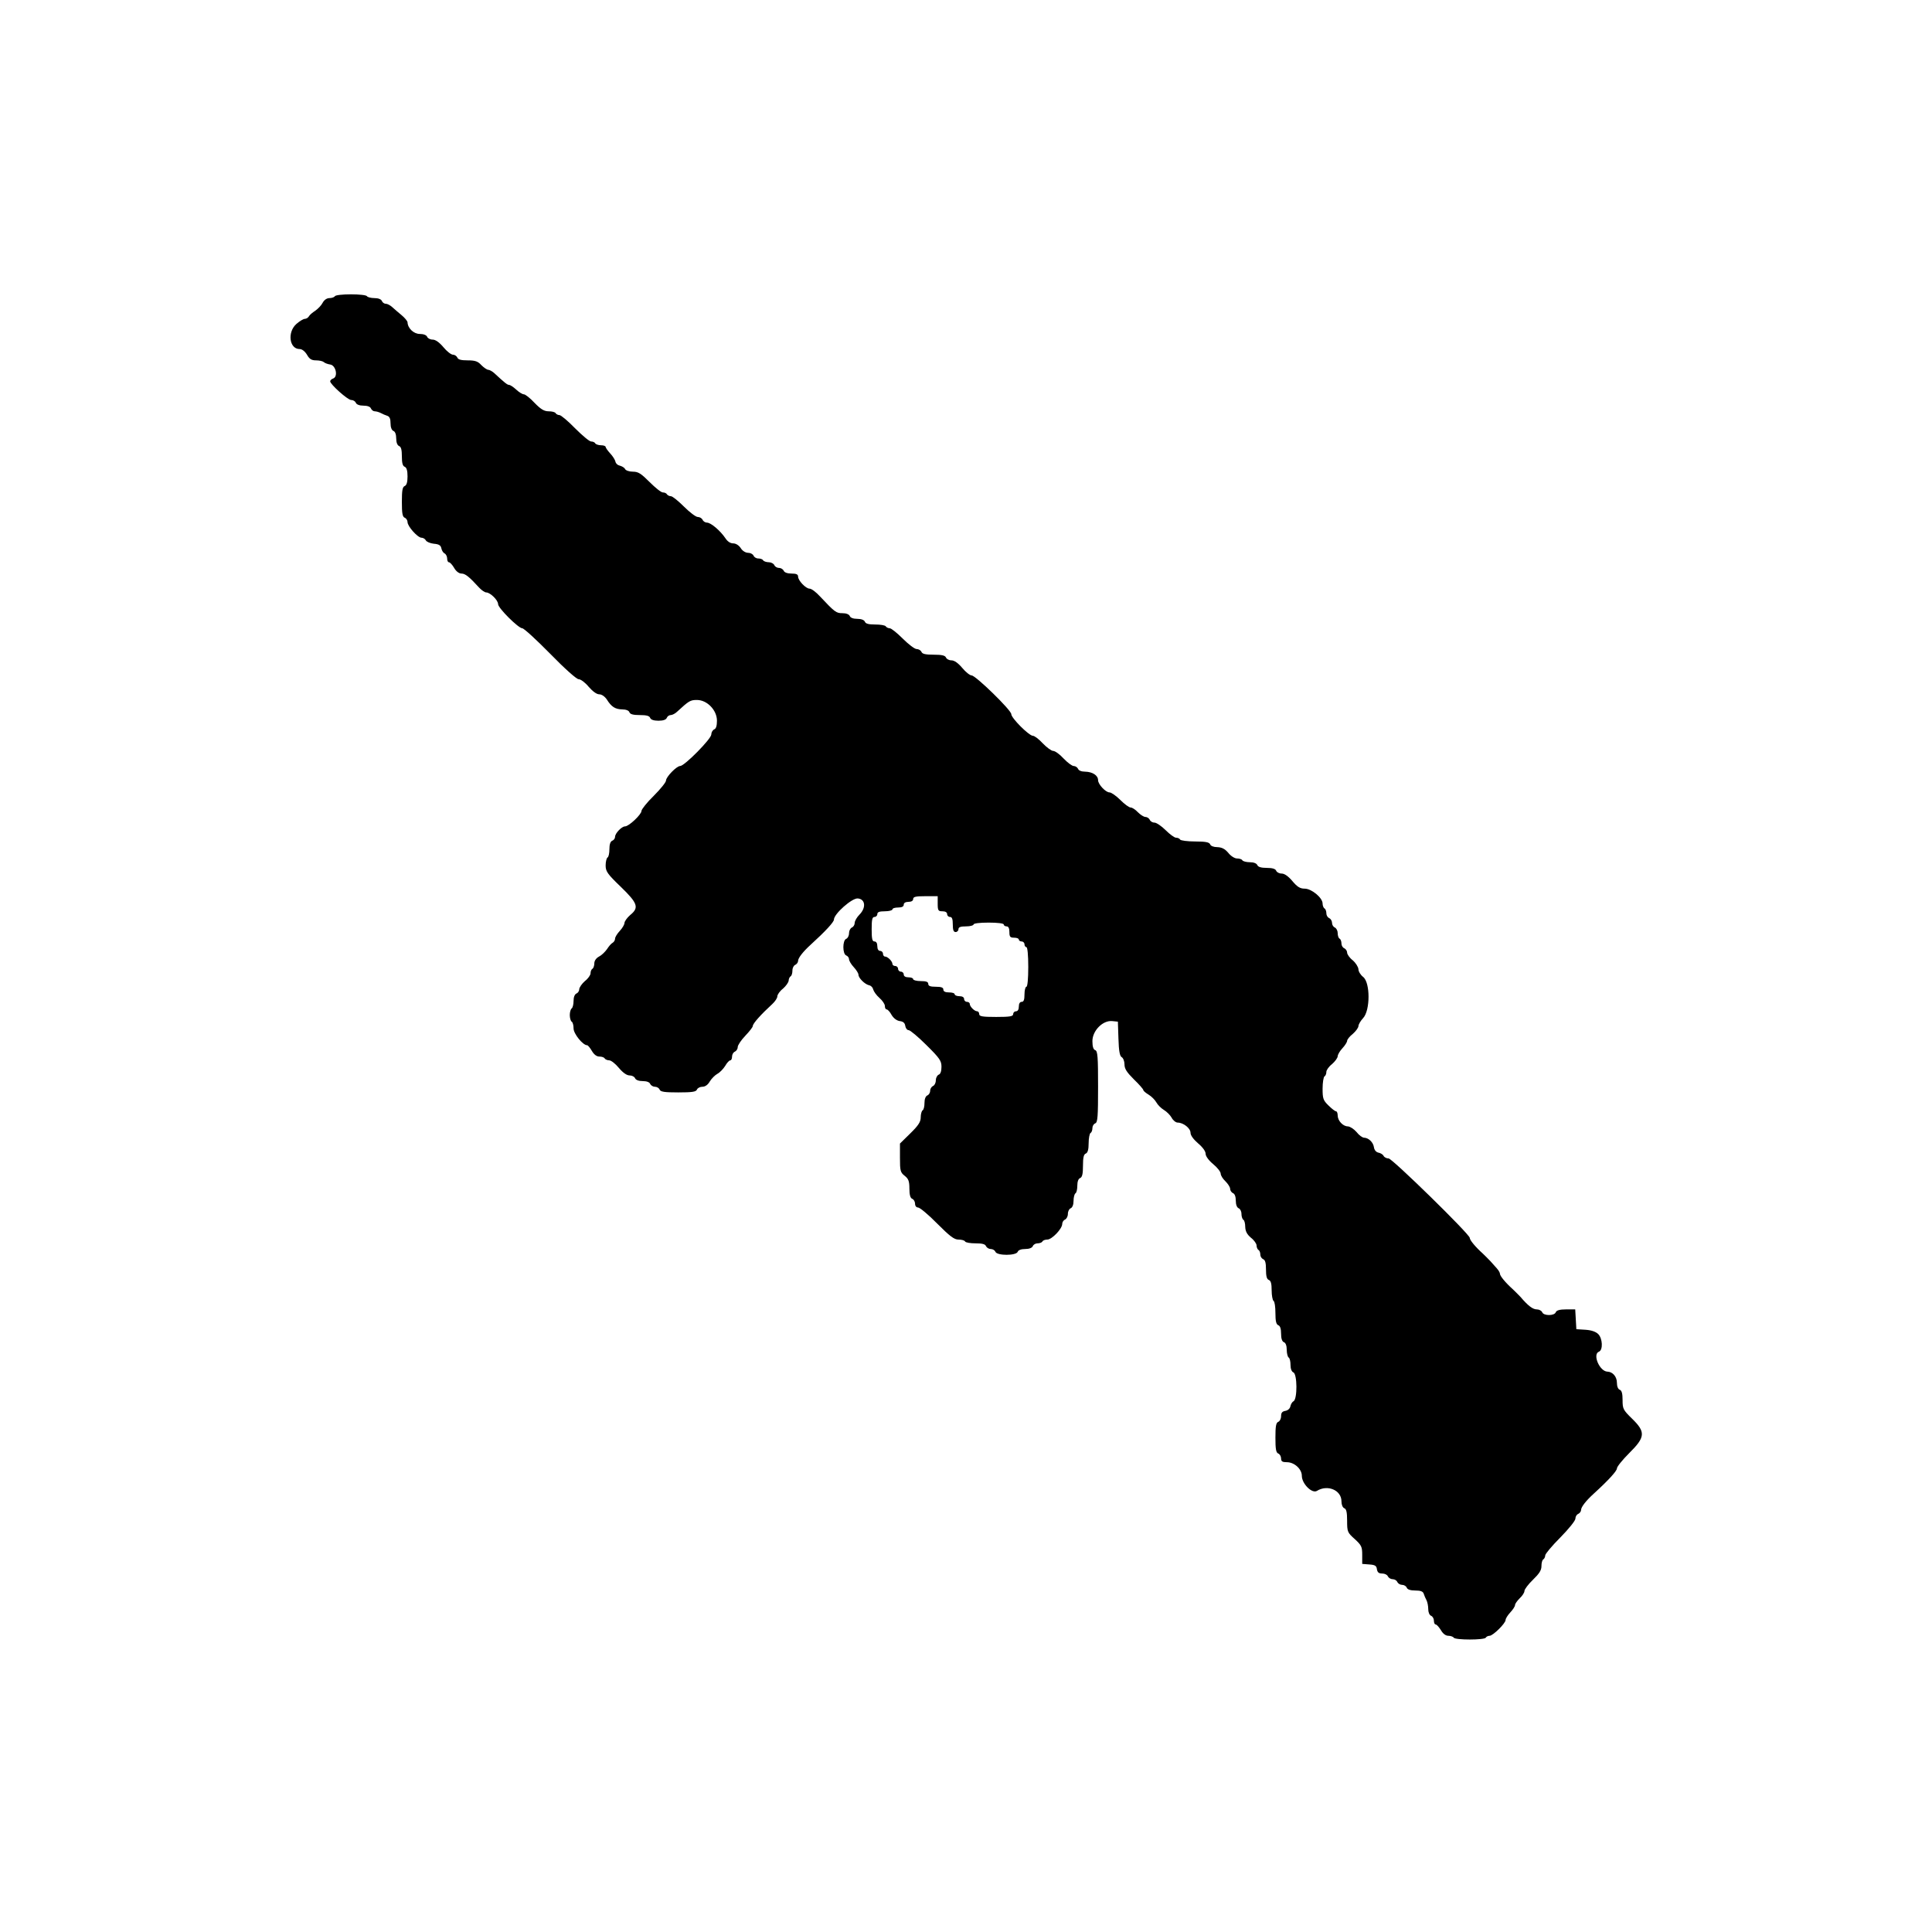
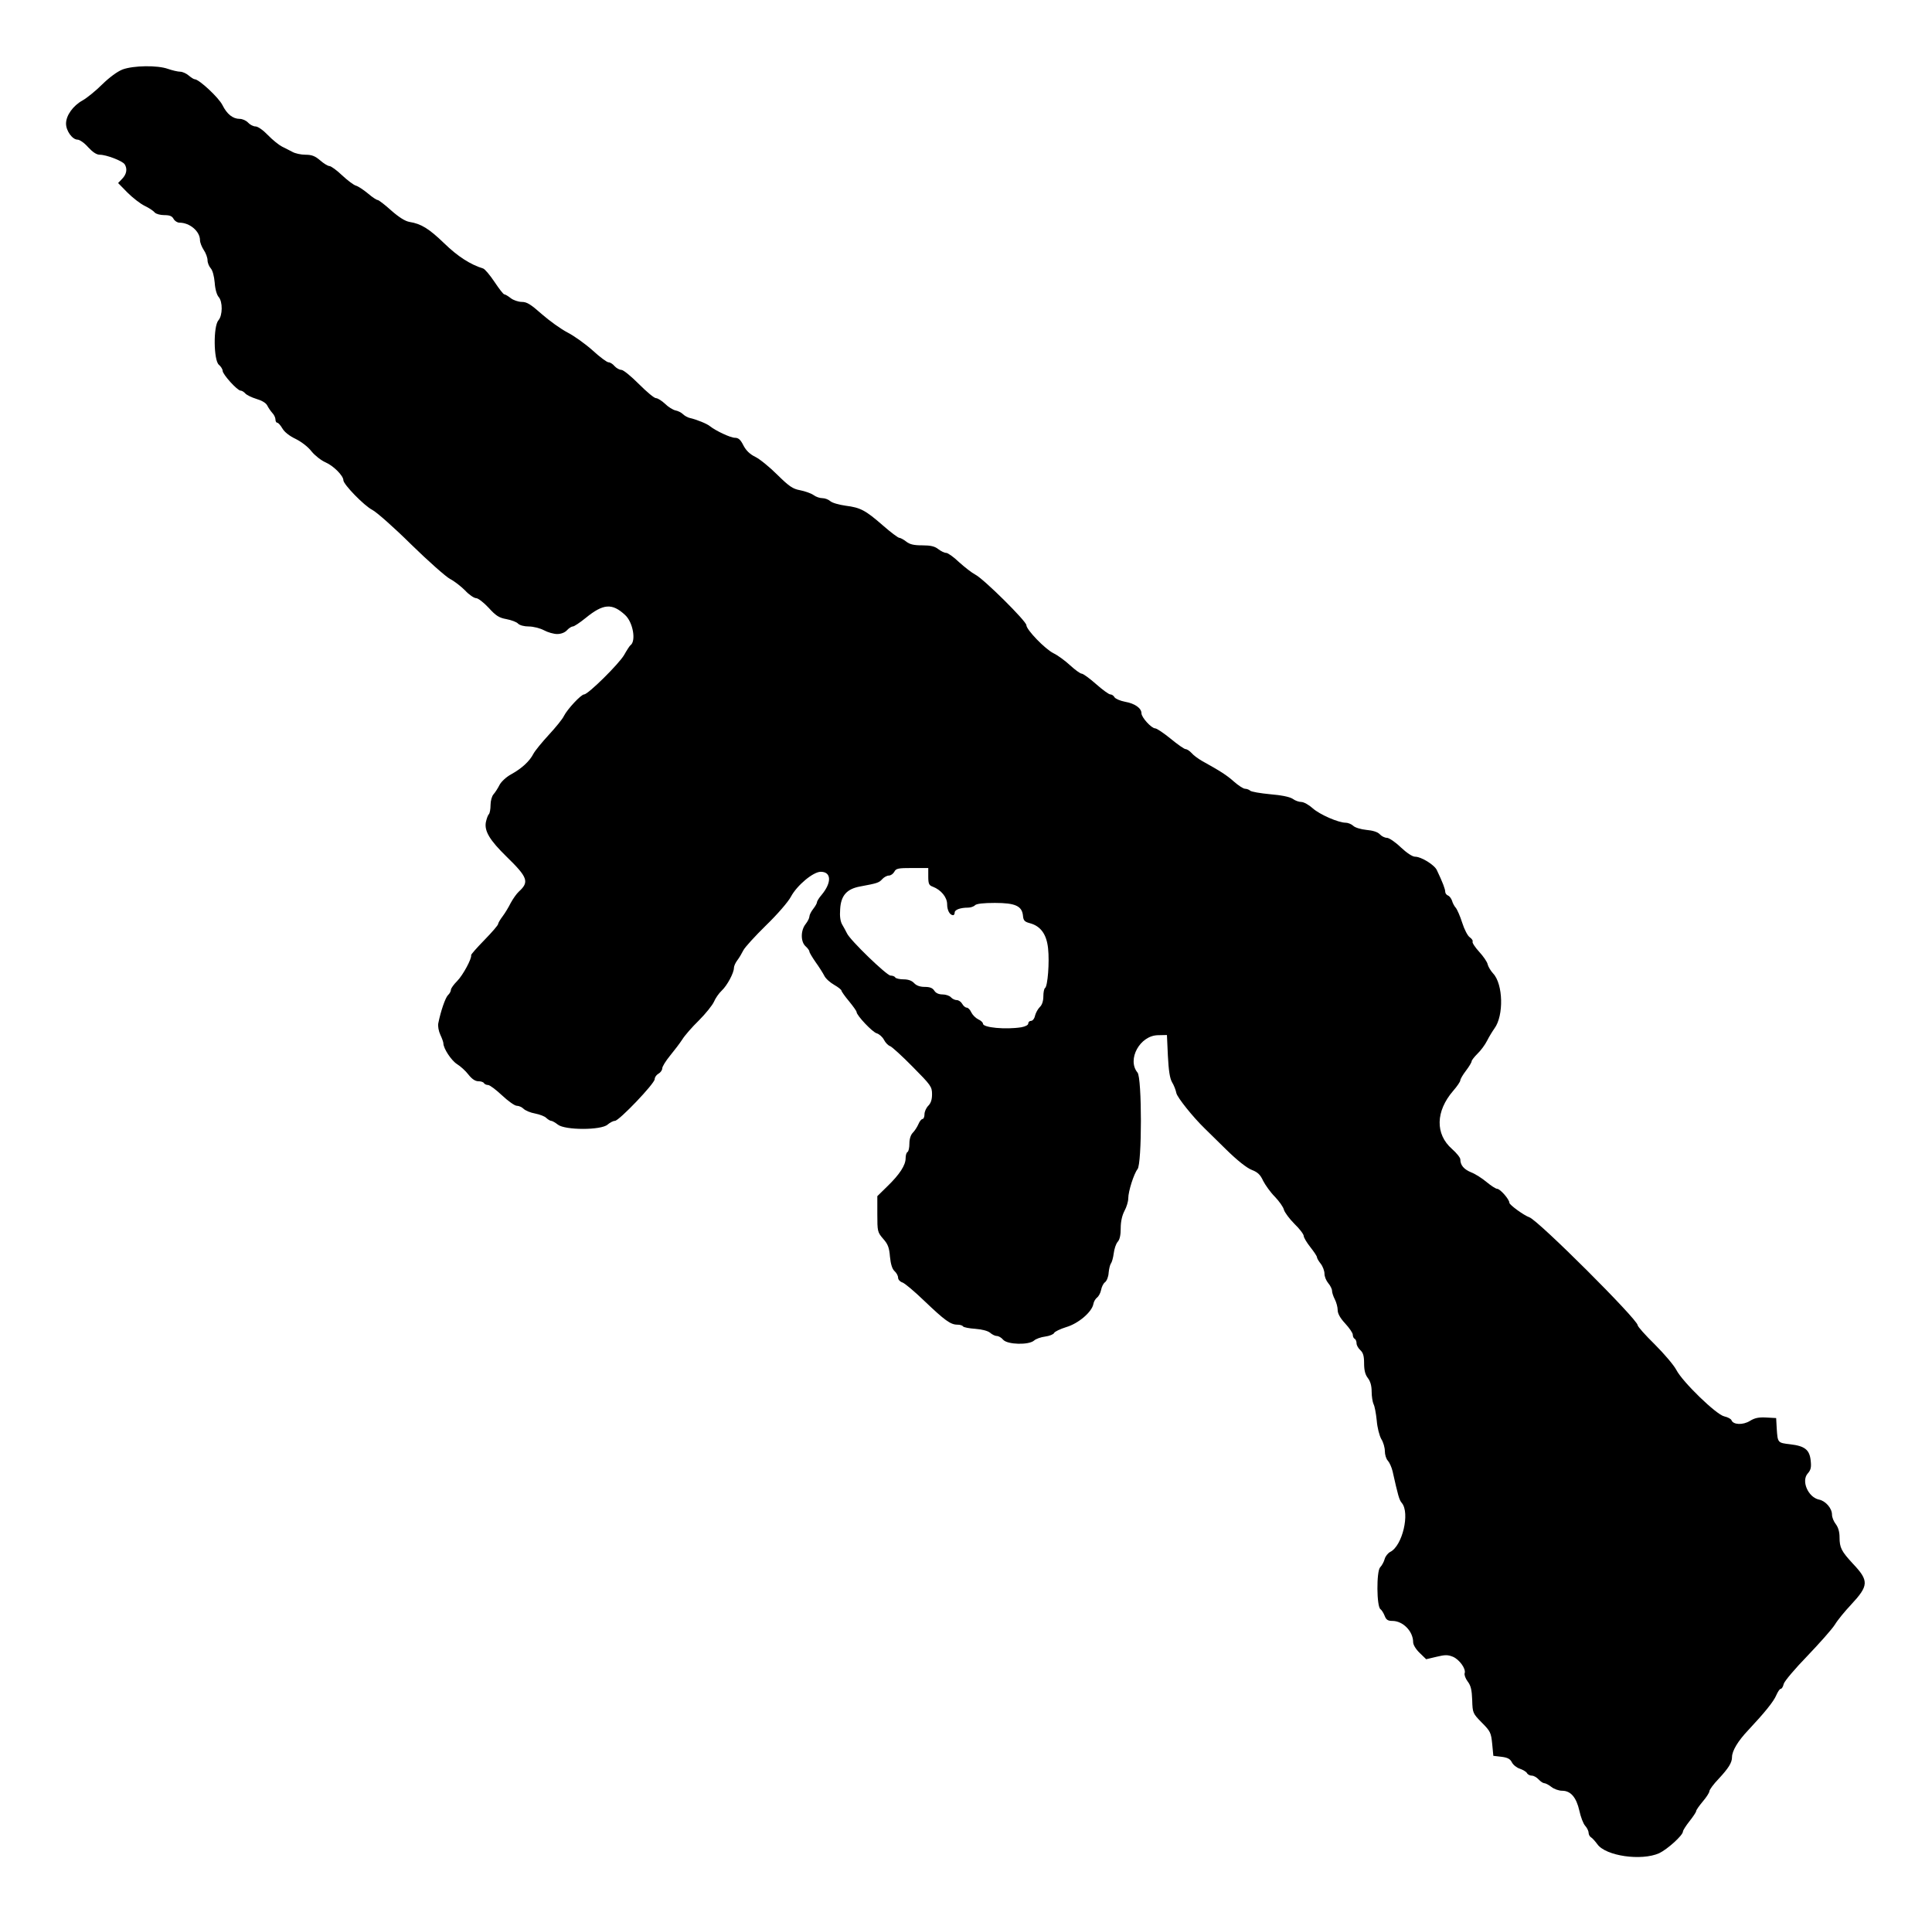
- <svg xmlns="http://www.w3.org/2000/svg" viewBox="0 0 1024 1024" width="512" height="512">
-   <g transform="translate(0,1024) scale(0.1,-0.1)" fill="#000000" stroke="none">
-     <path fill-rule="evenodd" d="M1775 8670 c-3 -5 -16 -10 -29 -10 -14 0 -28 -10 -36 -25 -7 -14 -25 -32 -39 -42 -14 -9 -30 -22 -34 -30 -4 -7 -14 -13 -21 -13 -8 0 -28 -12 -45 -27 -49 -43 -38 -133 17 -133 13 0 28 -12 39 -30 13 -23 24 -30 48 -30 17 0 35 -4 41 -9 5 -5 20 -11 34 -13 30 -4 43 -64 16 -74 -9 -3 -16 -10 -16 -15 0 -16 93 -99 111 -99 11 0 22 -7 25 -15 4 -9 19 -15 40 -15 22 0 37 -6 40 -15 4 -8 12 -15 20 -15 8 0 22 -4 32 -9 9 -5 25 -12 35 -15 12 -4 17 -16 17 -40 0 -21 6 -36 15 -40 9 -3 15 -18 15 -40 0 -21 6 -36 15 -40 11 -4 15 -20 15 -55 0 -34 4 -51 15 -55 10 -4 15 -20 15 -51 0 -31 -5 -47 -15 -51 -12 -5 -15 -24 -15 -84 0 -60 3 -79 15 -84 8 -3 15 -14 15 -23 0 -23 54 -83 74 -83 8 0 19 -6 23 -14 4 -8 24 -16 43 -18 25 -2 36 -8 39 -23 2 -11 9 -24 17 -28 8 -4 14 -17 14 -27 0 -11 4 -20 9 -20 6 0 18 -13 28 -30 10 -18 26 -30 39 -30 20 0 41 -17 93 -74 13 -14 30 -26 38 -26 21 0 63 -41 63 -62 0 -21 108 -128 128 -128 9 0 75 -61 148 -135 78 -80 140 -135 151 -135 11 0 35 -18 53 -40 21 -24 42 -40 56 -40 13 0 29 -11 40 -27 25 -40 45 -52 82 -53 20 0 35 -6 38 -15 4 -11 21 -15 55 -15 35 0 51 -4 55 -15 4 -10 20 -15 44 -15 24 0 40 5 44 15 3 8 12 15 21 15 8 0 24 8 34 18 63 58 70 62 105 62 54 0 106 -54 106 -110 0 -27 -5 -43 -15 -46 -8 -4 -15 -16 -15 -27 0 -23 -142 -167 -165 -167 -19 0 -75 -58 -75 -77 0 -9 -29 -45 -65 -81 -36 -35 -65 -72 -65 -80 0 -19 -67 -82 -87 -82 -18 0 -53 -37 -53 -55 0 -9 -7 -18 -15 -21 -10 -4 -15 -20 -15 -44 0 -22 -4 -42 -10 -45 -5 -3 -10 -22 -10 -42 0 -31 9 -45 80 -113 91 -88 98 -111 50 -150 -16 -14 -29 -32 -30 -41 0 -9 -11 -28 -25 -43 -14 -15 -25 -33 -25 -41 0 -8 -6 -18 -13 -22 -8 -4 -21 -20 -30 -34 -10 -14 -28 -32 -42 -39 -15 -8 -25 -22 -25 -36 0 -13 -5 -26 -10 -29 -6 -3 -10 -14 -10 -24 0 -9 -13 -28 -30 -41 -16 -14 -29 -33 -30 -43 0 -10 -7 -20 -15 -23 -9 -4 -15 -19 -15 -39 0 -19 -5 -37 -10 -40 -5 -3 -10 -19 -10 -35 0 -16 5 -32 10 -35 6 -3 10 -20 10 -36 0 -28 49 -89 72 -89 4 0 15 -13 25 -30 11 -19 25 -30 40 -30 12 0 25 -4 28 -10 3 -5 14 -10 24 -10 10 0 33 -18 51 -40 22 -26 42 -40 57 -40 13 0 26 -7 29 -15 4 -9 19 -15 40 -15 22 0 37 -6 40 -15 4 -8 15 -15 25 -15 11 0 22 -7 25 -15 5 -12 26 -15 99 -15 73 0 94 3 99 15 3 8 16 15 29 15 14 0 29 10 39 28 9 15 28 34 41 41 13 7 31 26 41 42 9 16 21 29 27 29 5 0 9 9 9 20 0 11 7 23 15 26 8 4 15 14 15 24 0 10 18 37 40 60 22 23 40 46 40 52 0 13 43 61 104 117 14 13 26 31 26 40 0 9 13 28 30 41 16 14 29 33 30 42 0 9 5 20 10 23 6 3 10 17 10 31 0 14 7 27 15 30 8 4 15 13 15 21 0 15 25 48 68 87 77 70 122 119 122 132 0 30 97 116 127 112 40 -4 44 -49 9 -85 -14 -14 -26 -34 -26 -45 0 -10 -7 -21 -15 -24 -8 -4 -15 -17 -15 -30 0 -14 -7 -27 -15 -30 -20 -8 -20 -80 0 -88 8 -3 15 -12 15 -20 0 -8 11 -27 25 -42 14 -15 25 -33 25 -40 0 -18 34 -51 56 -56 11 -2 20 -12 22 -22 3 -11 17 -31 33 -45 16 -14 29 -33 29 -43 0 -10 4 -18 9 -18 6 0 18 -13 27 -30 11 -18 28 -30 43 -32 18 -2 27 -10 29 -25 2 -13 10 -23 18 -23 8 0 51 -36 94 -79 71 -70 80 -84 80 -115 0 -23 -5 -39 -15 -42 -8 -4 -15 -17 -15 -30 0 -14 -7 -27 -15 -30 -8 -4 -15 -15 -15 -25 0 -11 -7 -22 -15 -25 -9 -4 -15 -19 -15 -39 0 -19 -4 -37 -10 -40 -5 -3 -10 -20 -10 -37 0 -24 -12 -43 -55 -85 l-55 -54 0 -76 c0 -68 2 -77 25 -95 20 -16 25 -28 25 -68 0 -33 5 -50 15 -54 8 -3 15 -15 15 -26 0 -12 7 -20 16 -20 9 0 55 -38 101 -85 67 -67 90 -85 113 -85 16 0 32 -4 35 -10 3 -6 29 -10 56 -10 35 0 51 -4 55 -15 4 -8 15 -15 25 -15 11 0 22 -7 25 -15 9 -21 109 -21 118 0 3 9 18 15 40 15 21 0 36 6 40 15 3 8 14 15 25 15 11 0 23 4 26 10 3 6 15 10 26 10 24 0 79 57 79 83 0 9 7 20 15 23 8 4 15 17 15 30 0 14 7 27 15 30 9 4 15 19 15 39 0 19 5 37 10 40 6 3 10 22 10 41 0 22 6 37 15 40 11 5 15 22 15 65 0 44 4 61 15 65 10 4 15 21 15 54 0 27 5 52 10 55 6 3 10 15 10 26 0 11 7 22 15 25 13 5 15 36 15 194 0 158 -2 189 -15 194 -10 3 -15 19 -15 48 0 55 55 111 105 106 l30 -3 3 -90 c2 -66 7 -92 17 -98 8 -4 15 -22 15 -38 0 -24 12 -42 50 -80 28 -27 50 -52 50 -57 0 -4 13 -15 28 -24 15 -9 34 -28 41 -41 7 -13 25 -31 40 -40 15 -9 33 -27 41 -41 7 -14 22 -26 32 -26 30 0 68 -30 68 -54 0 -14 16 -35 40 -56 24 -20 40 -42 40 -55 0 -13 16 -35 40 -55 22 -18 40 -41 40 -51 0 -9 11 -27 25 -40 13 -13 25 -31 25 -40 0 -9 7 -19 15 -23 9 -3 15 -18 15 -40 0 -21 6 -36 15 -40 8 -3 15 -16 15 -30 0 -14 5 -28 10 -31 6 -3 10 -21 10 -38 1 -23 9 -39 30 -57 17 -13 30 -32 30 -41 0 -10 5 -21 10 -24 6 -3 10 -14 10 -25 0 -10 7 -20 15 -24 11 -4 15 -20 15 -55 0 -34 4 -51 15 -55 11 -4 15 -20 15 -55 0 -27 5 -53 10 -56 6 -3 10 -32 10 -65 0 -42 4 -59 15 -64 10 -3 15 -19 15 -45 0 -25 5 -41 15 -45 9 -3 15 -18 15 -40 0 -19 5 -38 10 -41 6 -3 10 -21 10 -40 0 -20 6 -35 15 -39 21 -8 22 -141 1 -153 -8 -4 -15 -17 -17 -28 -3 -12 -14 -21 -27 -23 -16 -3 -22 -10 -22 -28 0 -14 -7 -27 -15 -30 -12 -5 -15 -24 -15 -84 0 -60 3 -79 15 -84 8 -3 15 -15 15 -26 0 -16 7 -20 31 -20 39 0 79 -36 79 -72 0 -42 54 -96 80 -80 56 35 130 4 130 -55 0 -18 6 -33 15 -37 11 -4 15 -21 15 -66 0 -59 2 -63 40 -97 36 -33 40 -41 40 -84 l0 -48 38 -3 c30 -2 38 -7 40 -26 3 -16 10 -22 28 -22 14 0 27 -7 30 -15 4 -8 15 -15 25 -15 11 0 22 -7 25 -15 4 -8 15 -15 25 -15 11 0 22 -7 25 -15 4 -10 20 -15 45 -15 29 0 41 -5 45 -17 3 -10 10 -26 15 -35 5 -10 9 -31 9 -47 0 -16 6 -31 15 -35 8 -3 15 -15 15 -26 0 -11 4 -20 9 -20 6 0 18 -14 28 -30 11 -19 25 -30 40 -30 12 0 25 -5 28 -10 8 -13 162 -13 170 0 3 6 13 10 20 10 18 0 85 66 85 84 0 7 11 25 25 40 14 15 25 32 25 39 0 7 12 23 25 36 14 13 25 30 25 39 0 8 20 35 45 59 33 32 45 50 45 72 0 17 4 33 10 36 5 3 10 13 10 21 0 8 36 51 80 95 45 46 80 89 80 100 0 11 7 22 15 25 8 4 15 13 15 21 0 15 25 48 68 87 79 72 122 120 122 133 0 9 29 45 65 81 86 85 88 112 15 183 -47 46 -50 52 -50 98 0 34 -4 51 -15 55 -9 3 -15 18 -15 37 0 32 -22 58 -50 59 -42 1 -81 93 -45 106 22 9 19 70 -4 93 -13 13 -37 21 -68 23 l-48 3 -3 53 -3 52 -48 0 c-34 0 -51 -5 -55 -15 -7 -20 -65 -20 -72 0 -4 8 -16 15 -29 15 -21 0 -47 20 -86 66 -10 10 -28 29 -40 40 -39 35 -69 71 -69 83 0 6 -8 19 -17 29 -10 11 -25 28 -34 38 -10 10 -28 29 -40 40 -38 34 -69 71 -69 83 0 19 -411 421 -430 421 -11 0 -23 6 -27 14 -4 8 -17 15 -28 17 -12 3 -21 14 -23 29 -4 26 -28 49 -52 50 -9 0 -27 13 -40 30 -14 16 -34 29 -46 30 -26 0 -54 30 -54 58 0 12 -4 22 -9 22 -5 0 -23 14 -40 31 -28 27 -31 37 -31 89 0 32 5 62 10 65 6 3 10 14 10 24 0 9 13 28 30 41 16 14 29 32 30 41 0 9 11 28 25 43 14 15 25 33 25 39 0 7 13 24 30 37 16 14 29 32 30 41 0 9 11 28 25 43 38 41 38 188 0 218 -14 11 -25 29 -25 41 -1 12 -14 33 -30 47 -17 13 -30 32 -30 41 0 9 -7 19 -15 23 -8 3 -15 14 -15 25 0 11 -4 23 -10 26 -6 3 -10 17 -10 30 0 12 -7 25 -15 29 -8 3 -15 14 -15 25 0 10 -7 21 -15 25 -8 3 -15 14 -15 25 0 11 -4 23 -10 26 -5 3 -10 15 -10 26 0 31 -59 79 -95 79 -24 0 -39 9 -65 40 -22 26 -42 40 -57 40 -13 0 -26 7 -29 15 -4 10 -20 15 -50 15 -30 0 -46 5 -50 15 -4 9 -19 15 -39 15 -19 0 -37 5 -40 10 -3 6 -16 10 -29 10 -12 0 -33 13 -46 30 -18 21 -34 29 -58 30 -19 0 -35 6 -38 15 -5 11 -24 15 -79 15 -41 0 -77 5 -80 10 -3 6 -13 10 -22 10 -8 0 -33 18 -55 40 -22 22 -49 40 -59 40 -11 0 -22 7 -25 15 -4 8 -14 15 -23 15 -9 0 -27 12 -40 25 -13 14 -30 25 -38 25 -9 0 -33 18 -55 40 -22 22 -48 40 -57 40 -21 0 -61 43 -61 65 0 25 -29 44 -68 45 -20 0 -35 6 -38 15 -4 8 -14 15 -23 15 -9 0 -33 18 -54 40 -20 22 -45 40 -55 40 -9 0 -34 18 -55 40 -20 22 -44 40 -52 40 -21 0 -115 94 -115 115 0 21 -189 205 -210 205 -9 0 -32 18 -50 40 -22 26 -42 40 -57 40 -13 0 -26 7 -29 15 -5 11 -22 15 -65 15 -44 0 -61 4 -65 15 -4 8 -15 15 -26 15 -10 0 -43 25 -73 55 -30 30 -61 55 -69 55 -8 0 -18 5 -21 10 -3 6 -29 10 -56 10 -35 0 -51 4 -55 15 -4 9 -19 15 -40 15 -22 0 -37 6 -40 15 -4 9 -19 15 -39 15 -33 0 -40 5 -119 89 -21 23 -45 41 -55 41 -20 0 -61 43 -61 64 0 12 -10 16 -35 16 -22 0 -38 6 -41 15 -4 8 -15 15 -25 15 -11 0 -22 7 -25 15 -4 8 -17 15 -29 15 -13 0 -27 5 -30 10 -3 6 -15 10 -26 10 -11 0 -22 7 -25 15 -4 8 -16 15 -29 15 -13 0 -30 10 -39 25 -10 15 -26 25 -40 25 -15 0 -30 10 -41 27 -27 40 -77 83 -98 83 -9 0 -20 7 -23 15 -4 8 -15 15 -26 15 -10 0 -43 25 -73 55 -30 30 -61 55 -69 55 -8 0 -18 5 -21 10 -3 6 -13 10 -22 10 -9 0 -40 25 -70 55 -45 45 -60 55 -88 55 -19 0 -38 6 -42 14 -4 8 -17 15 -28 18 -11 2 -21 11 -23 21 -2 10 -14 29 -28 44 -13 14 -24 30 -24 34 0 5 -11 9 -24 9 -14 0 -28 5 -31 10 -3 6 -13 10 -22 10 -9 0 -47 32 -85 70 -38 39 -75 70 -83 70 -8 0 -17 5 -20 10 -3 6 -20 10 -37 10 -24 0 -42 11 -75 45 -23 25 -49 45 -56 45 -8 0 -26 11 -41 25 -15 14 -32 25 -38 25 -9 0 -23 11 -79 63 -10 9 -25 17 -31 17 -7 0 -24 12 -37 25 -18 20 -33 25 -72 25 -35 0 -51 4 -55 15 -4 8 -14 15 -23 15 -10 0 -33 18 -51 40 -22 26 -42 40 -57 40 -13 0 -26 7 -29 15 -4 9 -19 15 -39 15 -32 0 -64 30 -65 62 -1 7 -15 24 -32 38 -17 14 -39 33 -50 43 -10 9 -25 17 -33 17 -9 0 -18 7 -21 15 -4 9 -19 15 -39 15 -19 0 -37 5 -40 10 -3 6 -42 10 -85 10 -43 0 -82 -4 -85 -10z m3195 -3220 c0 -36 3 -40 25 -40 16 0 25 -6 25 -15 0 -8 7 -15 15 -15 11 0 15 -11 15 -40 0 -29 4 -40 15 -40 8 0 15 7 15 15 0 11 11 15 40 15 22 0 40 5 40 10 0 6 33 10 80 10 47 0 80 -4 80 -10 0 -5 7 -10 15 -10 10 0 15 -10 15 -30 0 -25 4 -30 25 -30 14 0 25 -4 25 -10 0 -5 7 -10 15 -10 8 0 15 -7 15 -15 0 -8 5 -15 10 -15 6 0 10 -42 10 -105 0 -63 -4 -105 -10 -105 -5 0 -10 -18 -10 -40 0 -29 -4 -40 -15 -40 -9 0 -15 -9 -15 -25 0 -16 -6 -25 -15 -25 -8 0 -15 -7 -15 -15 0 -12 -17 -15 -90 -15 -73 0 -90 3 -90 15 0 8 -5 15 -11 15 -14 0 -39 25 -39 39 0 6 -7 11 -15 11 -8 0 -15 7 -15 15 0 9 -9 15 -25 15 -14 0 -25 5 -25 10 0 6 -13 10 -30 10 -20 0 -30 5 -30 15 0 11 -11 15 -40 15 -29 0 -40 4 -40 15 0 11 -11 15 -40 15 -22 0 -40 5 -40 10 0 6 -11 10 -25 10 -16 0 -25 6 -25 15 0 8 -7 15 -15 15 -8 0 -15 7 -15 15 0 8 -7 15 -15 15 -8 0 -15 5 -15 11 0 14 -25 39 -39 39 -6 0 -11 7 -11 15 0 8 -7 15 -15 15 -9 0 -15 9 -15 25 0 16 -6 25 -15 25 -12 0 -15 14 -15 65 0 51 3 65 15 65 8 0 15 7 15 15 0 11 11 15 40 15 22 0 40 5 40 10 0 6 14 10 30 10 20 0 30 5 30 15 0 9 9 15 25 15 16 0 25 6 25 15 0 12 14 15 65 15 l65 0 0 -40z" />
+ <svg xmlns="http://www.w3.org/2000/svg" version="1.0" width="1024" height="1019" viewBox="0 0 1024 1019" preserveAspectRatio="xMidYMid meet">
+   <g transform="translate(0,1019) scale(0.1,-0.1)" fill="#000000" stroke="none">
+     <path d="M650 9822 c-28 -11 -69 -41 -108 -79 -34 -34 -81 -72 -104 -85 -51 -28 -88 -80 -88 -123 0 -39 34 -85 61 -85 11 0 37 -18 56 -40 25 -27 45 -40 62 -40 35 0 121 -33 132 -51 15 -24 10 -52 -13 -76 l-22 -23 49 -50 c28 -28 69 -60 92 -71 23 -11 47 -27 53 -35 7 -8 30 -14 51 -14 28 0 41 -5 49 -20 6 -11 20 -20 31 -20 55 0 109 -46 109 -93 0 -12 9 -35 20 -52 11 -16 20 -41 20 -54 0 -14 8 -33 17 -43 10 -11 18 -42 21 -76 2 -33 11 -65 21 -76 22 -25 21 -98 -1 -123 -28 -31 -26 -212 2 -236 11 -9 20 -24 20 -32 0 -19 78 -105 95 -105 7 0 18 -7 25 -15 7 -8 33 -21 59 -29 28 -8 50 -21 57 -34 6 -12 18 -30 27 -40 10 -10 17 -26 17 -35 0 -9 4 -17 9 -17 6 0 18 -14 28 -31 11 -19 38 -40 70 -55 30 -15 66 -42 84 -66 18 -22 51 -48 74 -58 42 -18 95 -71 95 -95 0 -22 110 -135 153 -157 22 -11 115 -93 206 -183 91 -89 184 -171 206 -183 22 -11 58 -39 80 -61 21 -23 48 -41 59 -41 10 0 40 -23 66 -51 38 -42 55 -53 94 -60 26 -5 54 -15 62 -24 9 -9 33 -15 57 -15 23 0 59 -9 80 -20 20 -11 52 -20 70 -20 21 0 41 8 52 20 10 11 24 20 31 20 7 0 37 20 68 45 93 76 140 80 209 16 42 -38 60 -139 28 -161 -4 -3 -19 -26 -33 -51 -28 -48 -191 -209 -212 -209 -16 0 -88 -77 -107 -114 -7 -16 -44 -61 -80 -100 -36 -39 -73 -84 -82 -101 -20 -39 -61 -77 -117 -108 -26 -14 -52 -38 -62 -56 -9 -18 -23 -40 -32 -50 -9 -10 -16 -35 -16 -57 0 -22 -4 -44 -9 -49 -6 -6 -12 -25 -16 -43 -8 -47 21 -95 110 -182 113 -110 121 -134 65 -185 -12 -11 -31 -38 -43 -60 -11 -22 -30 -54 -43 -71 -13 -17 -24 -36 -24 -41 0 -6 -33 -44 -72 -84 -40 -41 -72 -77 -71 -81 5 -16 -43 -106 -74 -137 -18 -18 -33 -39 -33 -46 0 -8 -7 -21 -16 -29 -14 -15 -38 -84 -51 -149 -3 -15 2 -42 11 -61 9 -19 16 -39 16 -45 0 -27 42 -91 72 -110 18 -11 46 -36 61 -56 18 -23 36 -35 52 -35 13 0 27 -4 30 -10 3 -5 13 -10 22 -10 9 0 42 -25 74 -55 32 -30 67 -55 78 -55 11 0 27 -7 36 -16 9 -9 37 -21 61 -25 25 -5 52 -15 60 -24 9 -8 20 -15 26 -15 5 0 21 -9 35 -20 38 -30 229 -30 263 0 13 11 30 20 39 20 22 0 211 198 211 221 0 10 9 23 20 29 11 6 20 19 20 28 0 10 19 40 41 67 23 28 52 66 65 86 12 20 52 66 88 101 36 36 72 81 80 99 8 19 26 45 41 59 29 27 65 94 65 121 0 9 8 27 18 40 10 13 24 37 32 53 8 16 62 75 120 132 59 57 118 125 132 152 32 60 118 132 158 132 57 0 59 -57 5 -122 -14 -16 -25 -34 -25 -40 0 -5 -9 -21 -20 -35 -11 -14 -20 -32 -20 -40 0 -8 -9 -26 -20 -40 -27 -34 -27 -94 0 -118 11 -10 20 -22 20 -28 0 -5 15 -30 33 -56 18 -25 39 -58 46 -72 7 -15 31 -36 52 -48 21 -12 39 -26 39 -31 0 -4 18 -30 40 -56 22 -27 40 -52 40 -57 0 -18 85 -108 107 -113 13 -4 30 -19 38 -34 8 -16 23 -31 33 -34 10 -4 64 -53 120 -110 96 -97 102 -105 102 -145 0 -28 -6 -47 -20 -61 -11 -11 -20 -31 -20 -45 0 -14 -5 -25 -10 -25 -6 0 -16 -12 -22 -27 -7 -16 -20 -36 -30 -46 -11 -11 -18 -33 -18 -57 0 -21 -4 -42 -10 -45 -6 -3 -10 -18 -10 -33 0 -37 -32 -86 -96 -148 l-54 -53 0 -95 c0 -92 1 -96 31 -131 25 -28 32 -46 36 -95 4 -40 12 -65 24 -76 11 -10 19 -25 19 -35 0 -10 10 -21 22 -25 12 -3 65 -48 117 -98 108 -103 139 -126 175 -126 14 0 27 -4 30 -9 3 -5 33 -11 65 -13 37 -3 67 -11 79 -21 10 -9 26 -17 35 -17 10 0 25 -9 34 -20 23 -26 136 -29 164 -4 10 9 36 18 59 21 23 3 44 12 47 19 3 7 32 21 64 31 65 19 136 80 144 122 2 13 11 28 20 35 8 6 18 24 21 40 3 16 12 35 21 41 9 7 18 29 19 50 2 20 7 42 12 49 5 6 12 30 15 54 3 24 12 51 21 61 11 12 16 36 16 72 0 35 7 67 20 92 11 20 20 50 20 66 0 38 30 131 49 155 24 27 24 485 0 512 -57 69 13 197 109 198 l47 1 5 -110 c4 -77 10 -119 22 -140 10 -16 20 -42 23 -58 5 -23 87 -126 150 -187 8 -8 59 -58 112 -110 62 -61 112 -100 138 -110 31 -12 45 -25 60 -58 12 -23 39 -61 62 -84 23 -24 45 -55 48 -69 4 -14 29 -48 56 -75 27 -26 49 -55 49 -64 0 -8 16 -35 35 -59 19 -24 35 -48 35 -53 0 -6 9 -21 20 -35 11 -14 20 -38 20 -53 0 -15 9 -37 20 -50 11 -13 20 -31 20 -40 0 -10 7 -31 15 -46 8 -16 15 -41 15 -57 0 -18 13 -42 40 -71 22 -24 40 -50 40 -59 0 -9 4 -19 10 -22 6 -3 10 -14 10 -24 0 -10 9 -26 20 -36 15 -14 20 -31 20 -70 0 -37 6 -60 20 -78 13 -17 20 -40 20 -72 0 -25 5 -55 10 -66 6 -10 13 -49 17 -87 3 -38 14 -80 24 -98 11 -17 19 -46 19 -64 0 -19 7 -42 16 -51 9 -10 20 -35 25 -56 29 -129 35 -152 49 -168 44 -53 3 -227 -61 -259 -12 -6 -26 -23 -30 -38 -4 -15 -15 -35 -24 -44 -20 -21 -19 -209 2 -222 6 -4 16 -20 22 -35 8 -21 17 -27 41 -27 56 0 110 -55 110 -113 0 -13 14 -37 35 -57 l34 -33 55 13 c45 11 60 11 87 0 35 -15 70 -65 62 -87 -3 -8 4 -28 16 -44 17 -22 22 -45 24 -99 2 -68 3 -70 51 -119 46 -46 49 -54 55 -113 l6 -63 43 -5 c32 -4 46 -11 55 -29 7 -14 26 -29 42 -34 17 -6 34 -16 38 -23 4 -8 16 -14 26 -14 10 0 26 -9 36 -20 10 -11 24 -20 30 -20 7 0 24 -9 38 -20 14 -11 39 -20 57 -20 45 0 75 -35 91 -106 7 -32 20 -68 31 -80 10 -11 18 -28 18 -37 0 -9 6 -20 13 -24 7 -4 22 -21 33 -36 44 -63 234 -90 328 -48 44 21 126 95 126 115 0 6 16 31 35 55 19 24 35 48 35 53 0 6 16 28 35 51 19 22 35 47 35 54 0 8 22 38 49 66 53 57 71 86 71 115 0 33 31 85 85 142 88 94 136 153 150 187 8 18 18 33 23 33 6 0 13 12 16 26 4 15 60 81 125 148 64 67 130 141 146 166 15 25 54 72 85 105 95 102 97 127 11 218 -61 66 -71 85 -71 140 0 29 -7 53 -20 70 -11 14 -20 36 -20 50 0 34 -34 73 -69 80 -57 12 -95 98 -60 138 17 19 20 33 16 69 -6 57 -31 77 -108 86 -67 8 -67 7 -72 84 l-3 55 -53 3 c-39 2 -60 -2 -86 -18 -37 -23 -89 -21 -98 4 -3 7 -20 16 -38 20 -41 8 -221 182 -254 246 -13 25 -64 85 -114 135 -50 49 -91 95 -91 102 0 30 -527 556 -574 572 -29 10 -106 66 -106 77 0 18 -49 74 -65 74 -7 0 -32 16 -56 36 -24 20 -60 43 -81 51 -39 16 -58 38 -58 69 0 9 -20 34 -44 55 -90 79 -87 200 6 308 21 24 38 49 38 56 0 6 13 29 30 51 16 21 30 44 30 50 0 5 14 23 31 40 17 16 40 47 51 69 11 22 29 51 39 65 50 68 46 235 -7 291 -13 14 -26 36 -29 48 -2 13 -23 43 -45 67 -23 25 -38 49 -35 54 3 5 -4 15 -15 23 -11 7 -29 42 -40 77 -11 35 -27 71 -34 79 -8 9 -17 26 -20 38 -4 11 -13 24 -21 27 -8 3 -15 12 -15 20 0 14 -13 49 -44 114 -12 28 -83 72 -116 72 -14 0 -44 20 -76 50 -29 28 -62 50 -73 50 -11 0 -28 8 -38 19 -11 12 -37 20 -71 23 -29 3 -60 12 -70 22 -10 9 -28 16 -39 16 -39 0 -138 43 -176 77 -20 18 -47 33 -60 33 -12 0 -33 7 -46 17 -16 10 -58 19 -119 24 -52 5 -100 13 -106 19 -5 5 -18 10 -27 10 -9 0 -35 17 -59 38 -38 34 -71 55 -170 110 -19 11 -44 29 -54 41 -11 12 -25 21 -32 21 -7 0 -43 25 -79 55 -37 30 -74 55 -82 55 -20 0 -73 58 -73 80 0 27 -35 52 -87 61 -26 5 -51 16 -56 24 -4 8 -14 15 -22 15 -8 0 -42 25 -76 55 -34 30 -68 55 -76 55 -7 0 -35 20 -61 44 -26 24 -65 53 -88 64 -46 23 -144 125 -144 149 0 21 -227 246 -271 268 -19 10 -57 40 -86 66 -28 27 -59 49 -68 49 -9 0 -28 9 -42 20 -19 15 -41 20 -85 20 -45 0 -66 5 -85 20 -14 11 -31 20 -37 20 -6 0 -45 29 -86 65 -93 81 -119 95 -198 105 -35 5 -71 15 -81 24 -10 9 -29 16 -42 16 -14 0 -35 7 -48 17 -13 9 -45 20 -70 25 -39 7 -58 20 -121 82 -41 41 -94 84 -117 95 -29 14 -49 34 -63 61 -15 30 -26 40 -45 40 -23 0 -102 37 -133 62 -14 12 -70 35 -106 43 -10 2 -27 11 -36 20 -9 9 -28 18 -40 20 -13 3 -38 18 -55 35 -17 16 -39 30 -48 30 -10 0 -50 34 -91 75 -41 41 -82 75 -93 75 -10 0 -26 9 -36 20 -9 11 -23 20 -32 20 -8 0 -46 28 -84 63 -38 34 -98 77 -133 95 -35 18 -96 62 -136 97 -59 52 -79 65 -106 65 -18 0 -45 9 -59 20 -14 11 -29 20 -34 20 -5 0 -28 30 -52 66 -24 36 -51 68 -60 71 -68 21 -135 64 -206 133 -81 78 -122 104 -185 114 -23 4 -56 25 -97 61 -33 30 -66 55 -71 55 -6 0 -29 15 -51 34 -23 19 -51 38 -64 42 -12 3 -45 28 -74 55 -28 27 -59 49 -67 49 -8 0 -31 14 -49 30 -27 23 -44 30 -78 30 -24 0 -55 7 -69 15 -14 7 -38 20 -55 28 -16 8 -50 35 -75 61 -25 26 -53 46 -66 46 -11 0 -29 9 -39 20 -10 11 -30 20 -44 20 -37 0 -68 25 -92 73 -19 39 -124 137 -147 137 -5 0 -19 9 -32 20 -13 11 -33 20 -45 20 -12 0 -42 7 -65 15 -56 20 -182 18 -240 -3z m4270 -4277 c0 -39 4 -47 24 -54 44 -17 76 -56 76 -93 0 -32 14 -58 32 -58 4 0 8 6 8 14 0 15 30 26 71 26 14 0 31 6 37 13 9 8 45 12 105 12 108 0 144 -16 149 -68 2 -25 9 -32 35 -39 58 -15 90 -58 98 -134 8 -73 -2 -201 -16 -210 -5 -3 -9 -23 -9 -44 0 -25 -7 -46 -19 -57 -10 -10 -21 -30 -25 -45 -3 -16 -13 -28 -21 -28 -8 0 -15 -6 -15 -14 0 -8 -15 -16 -37 -20 -83 -13 -203 -2 -203 19 0 6 -11 17 -25 23 -14 7 -30 23 -37 37 -6 14 -17 25 -24 25 -7 0 -18 9 -24 20 -6 11 -19 20 -29 20 -10 0 -24 7 -31 15 -7 8 -27 15 -44 15 -20 0 -36 7 -44 20 -9 14 -23 20 -51 20 -25 0 -44 7 -56 20 -12 13 -31 20 -56 20 -21 0 -41 5 -44 10 -3 6 -15 10 -25 10 -20 0 -215 188 -231 224 -5 11 -17 32 -25 46 -10 17 -14 44 -11 82 4 72 35 107 105 120 92 17 101 20 118 39 9 10 25 19 35 19 10 0 23 9 29 20 9 18 21 20 95 20 l85 0 0 -45z" />
  </g>
</svg>
